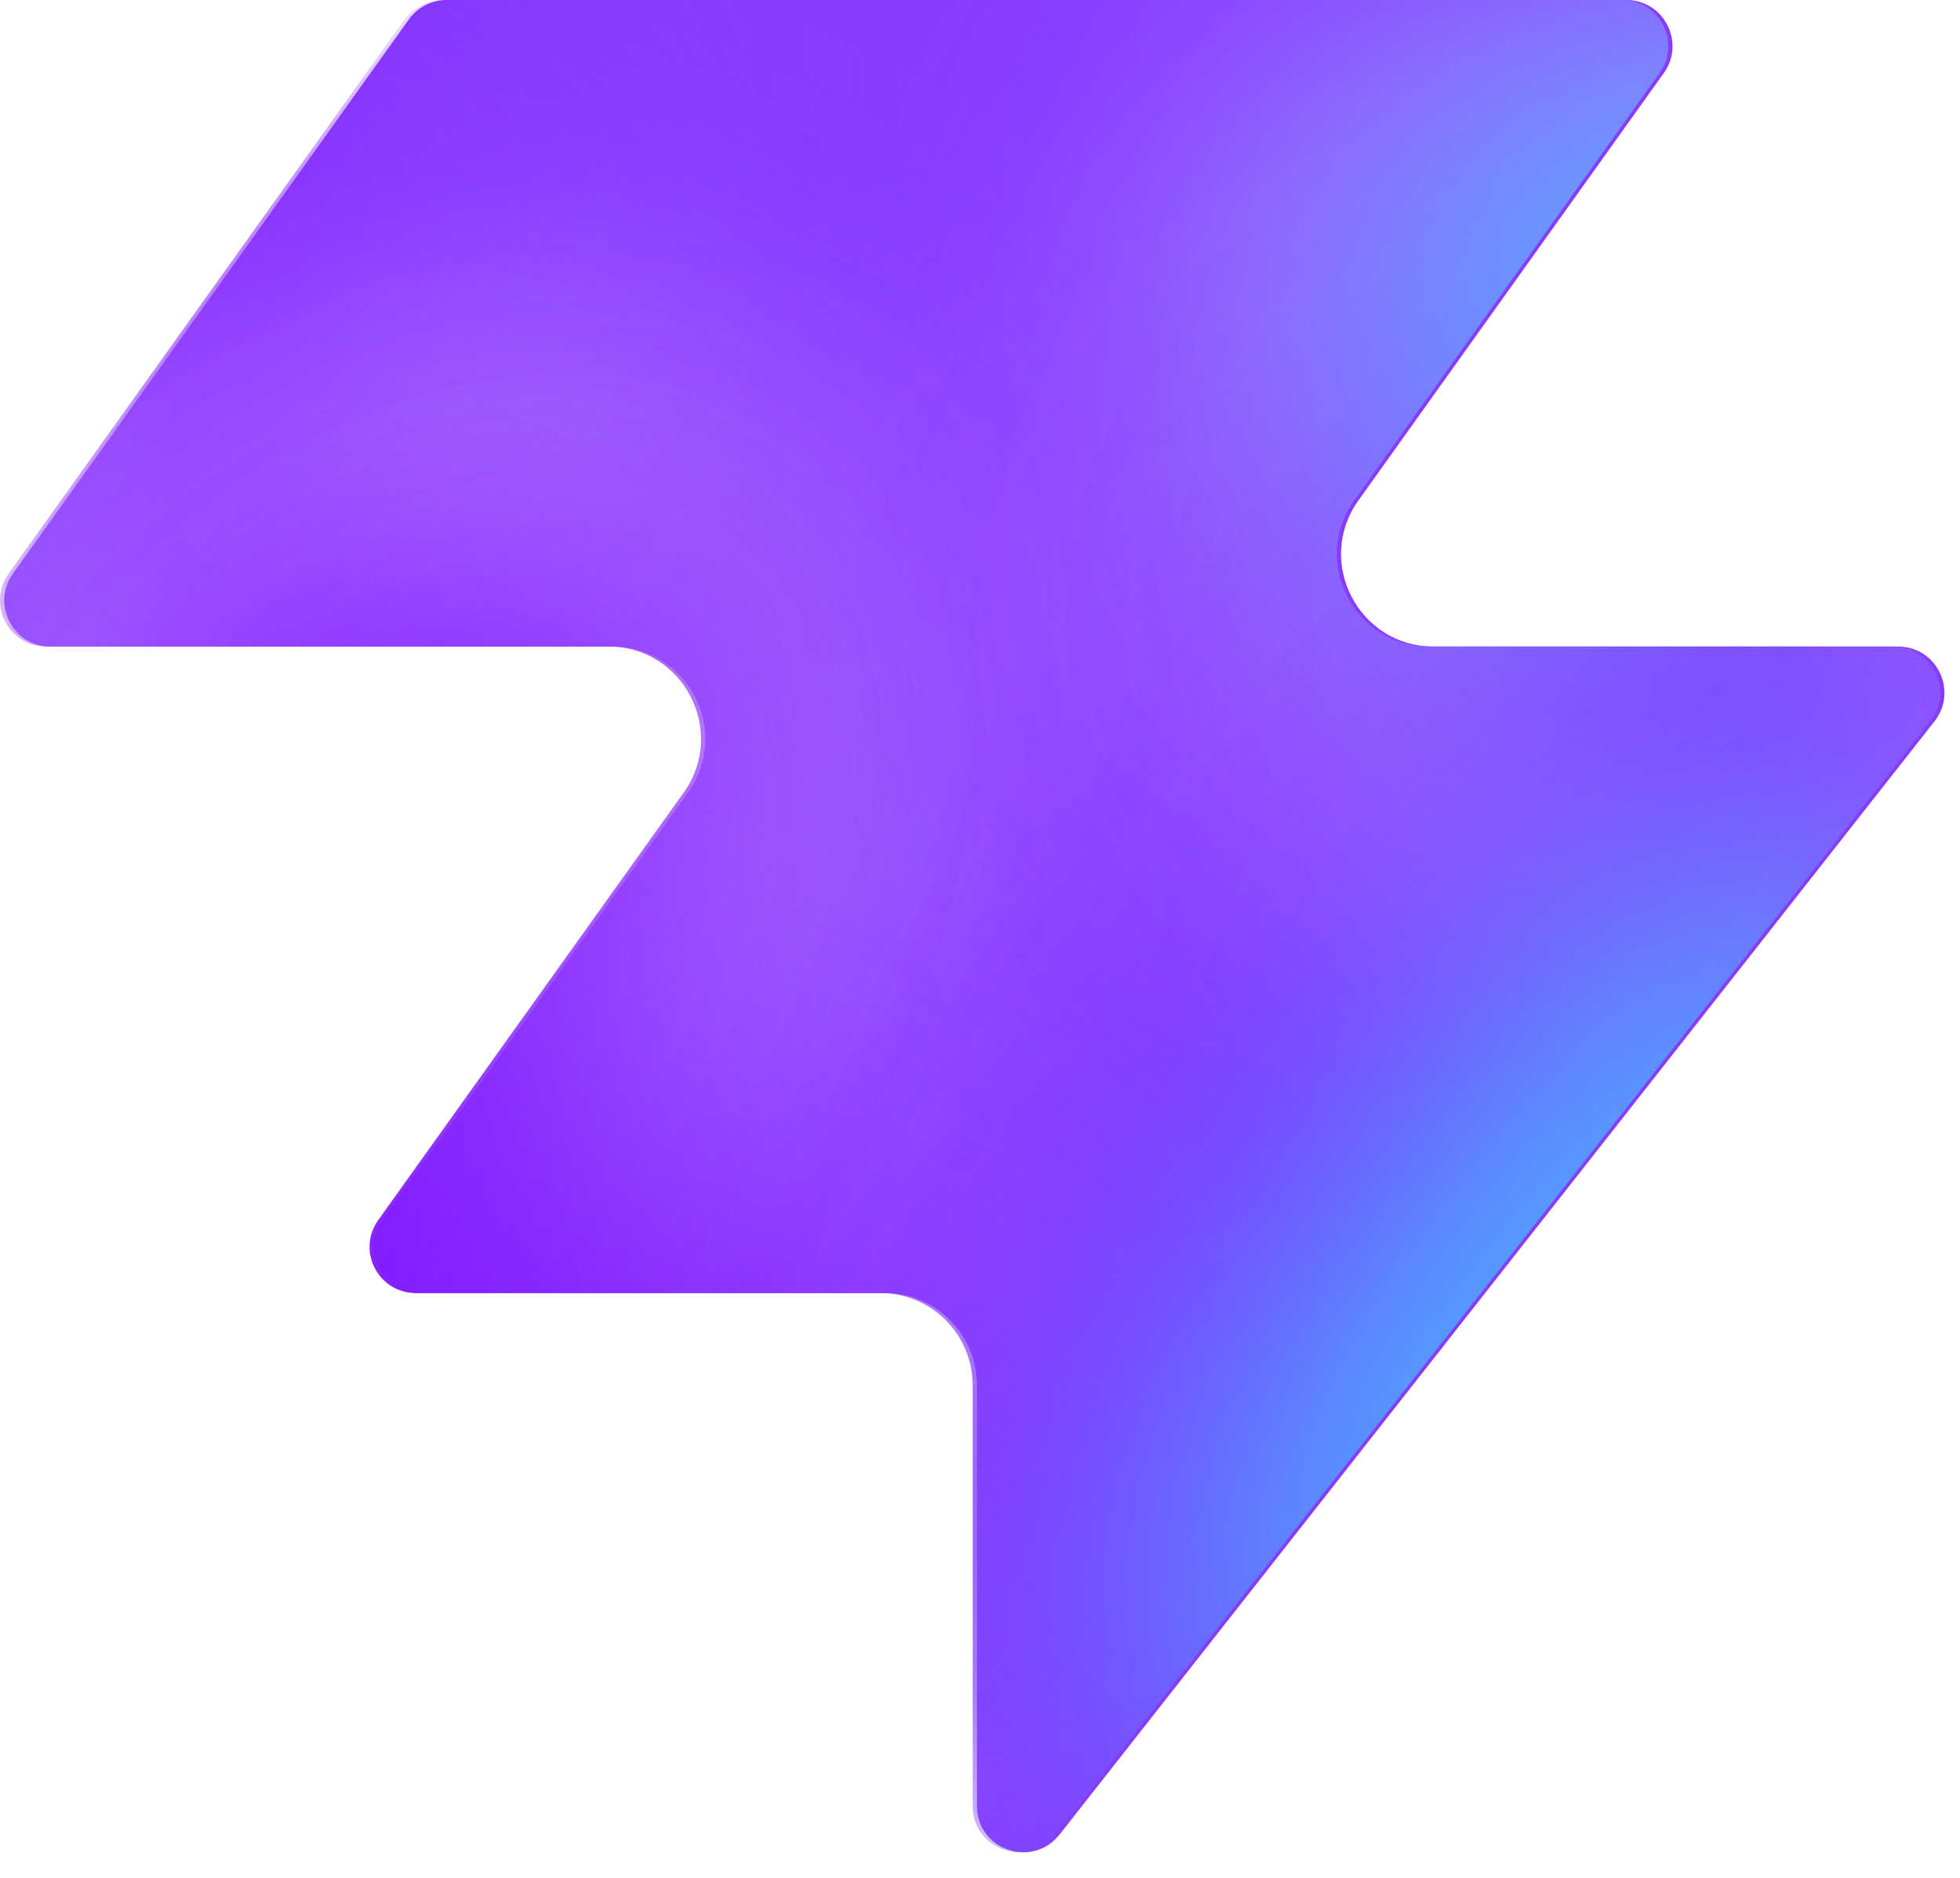
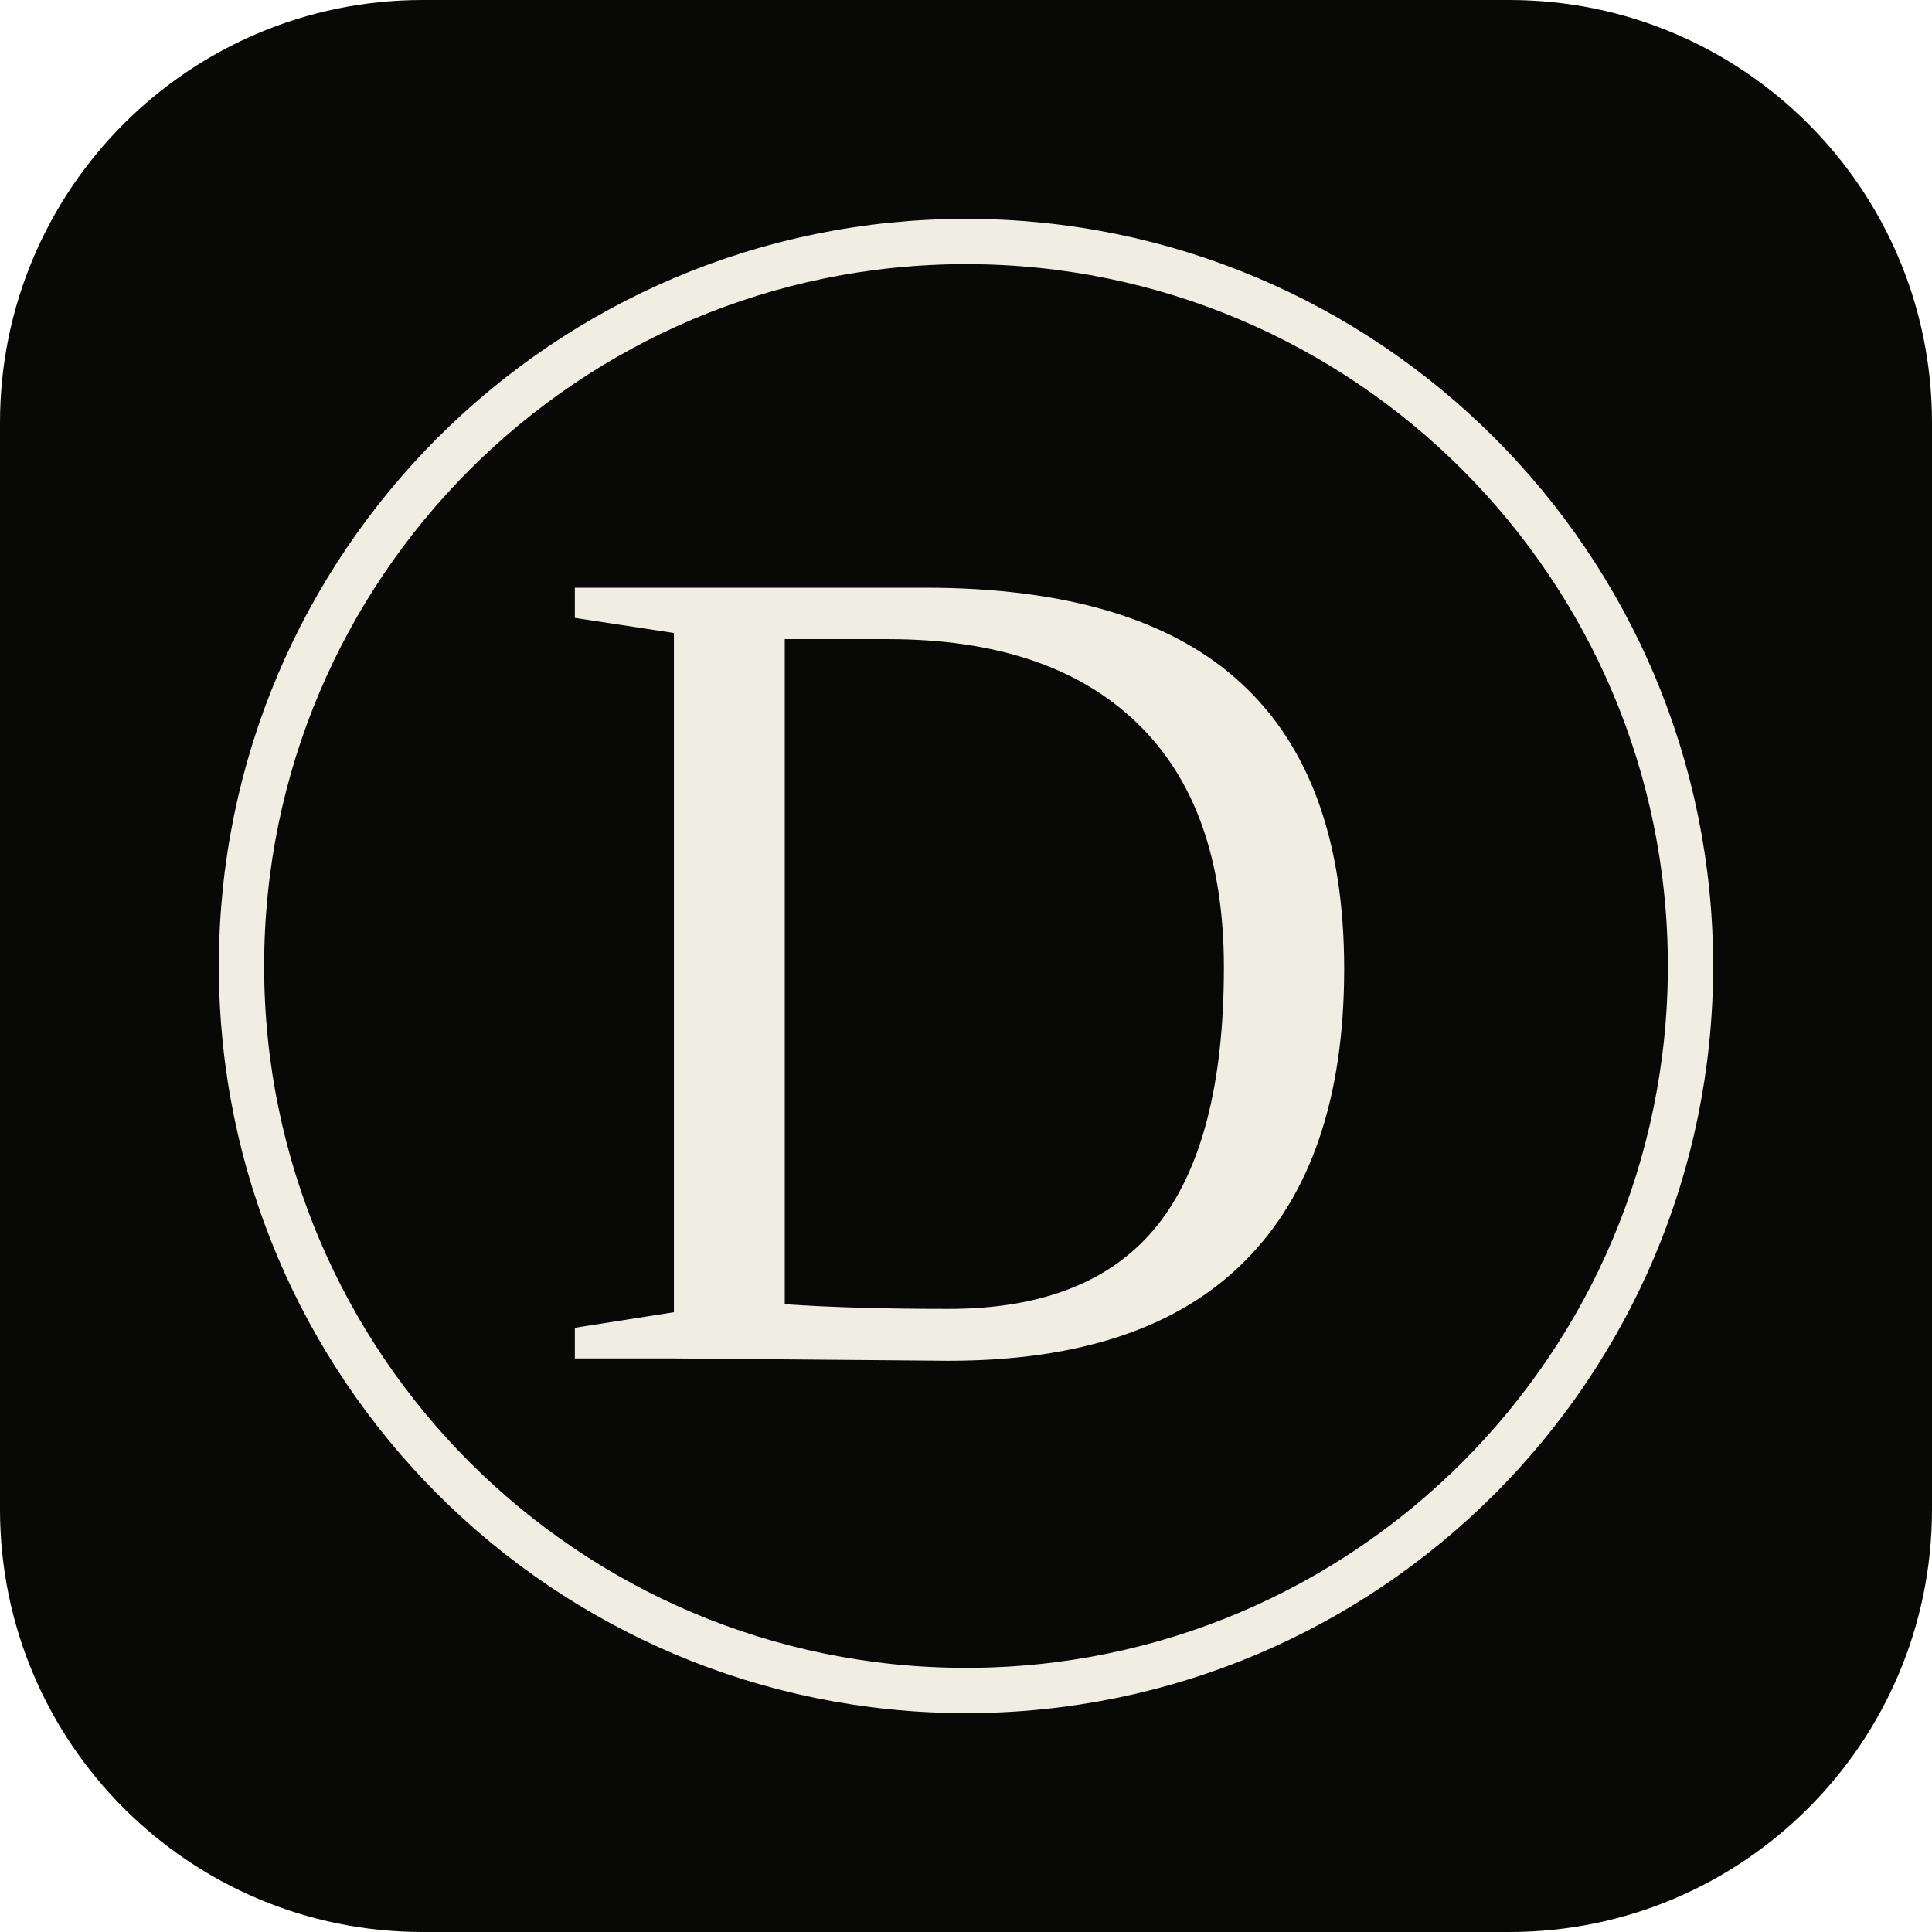
- <svg xmlns="http://www.w3.org/2000/svg" width="48" height="46" fill="none" viewBox="0 0 48 46">
-   <path fill="#863bff" d="M25.946 44.938c-.664.845-2.021.375-2.021-.698V33.937a2.26 2.26 0 0 0-2.262-2.262H10.287c-.92 0-1.456-1.04-.92-1.788l7.48-10.471c1.07-1.497 0-3.578-1.842-3.578H1.237c-.92 0-1.456-1.04-.92-1.788L10.013.474c.214-.297.556-.474.92-.474h28.894c.92 0 1.456 1.04.92 1.788l-7.48 10.471c-1.07 1.498 0 3.579 1.842 3.579h11.377c.943 0 1.473 1.088.89 1.83L25.947 44.94z" style="fill:#863bff;fill:color(display-p3 .525 .23 1);fill-opacity:1" />
-   <mask id="a" width="48" height="46" x="0" y="0" maskUnits="userSpaceOnUse" style="mask-type:alpha">
-     <path fill="#000" d="M25.842 44.938c-.664.844-2.021.375-2.021-.698V33.937a2.26 2.26 0 0 0-2.262-2.262H10.183c-.92 0-1.456-1.04-.92-1.788l7.48-10.471c1.07-1.498 0-3.579-1.842-3.579H1.133c-.92 0-1.456-1.04-.92-1.787L9.91.473c.214-.297.556-.474.92-.474h28.894c.92 0 1.456 1.04.92 1.788l-7.48 10.471c-1.07 1.498 0 3.578 1.842 3.578h11.377c.943 0 1.473 1.088.89 1.832L25.843 44.94z" style="fill:#000;fill-opacity:1" />
-   </mask>
-   <g mask="url(#a)">
-     <g filter="url(#b)">
-       <ellipse cx="5.508" cy="14.704" fill="#ede6ff" rx="5.508" ry="14.704" style="fill:#ede6ff;fill:color(display-p3 .927 .903 1);fill-opacity:1" transform="matrix(.00324 1 1 -.00324 -4.47 31.516)" />
-     </g>
-     <g filter="url(#c)">
-       <ellipse cx="10.399" cy="29.851" fill="#ede6ff" rx="10.399" ry="29.851" style="fill:#ede6ff;fill:color(display-p3 .927 .903 1);fill-opacity:1" transform="matrix(.00324 1 1 -.00324 -39.328 7.883)" />
-     </g>
-     <g filter="url(#d)">
-       <ellipse cx="5.508" cy="30.487" fill="#7e14ff" rx="5.508" ry="30.487" style="fill:#7e14ff;fill:color(display-p3 .492 .077 1);fill-opacity:1" transform="rotate(89.814 -25.913 -14.639)scale(1 -1)" />
-     </g>
-     <g filter="url(#e)">
-       <ellipse cx="5.508" cy="30.599" fill="#7e14ff" rx="5.508" ry="30.599" style="fill:#7e14ff;fill:color(display-p3 .492 .077 1);fill-opacity:1" transform="rotate(89.814 -32.644 -3.334)scale(1 -1)" />
-     </g>
-     <g filter="url(#f)">
-       <ellipse cx="5.508" cy="30.599" fill="#7e14ff" rx="5.508" ry="30.599" style="fill:#7e14ff;fill:color(display-p3 .492 .077 1);fill-opacity:1" transform="matrix(.00324 1 1 -.00324 -34.34 30.47)" />
-     </g>
-     <g filter="url(#g)">
-       <ellipse cx="14.072" cy="22.078" fill="#ede6ff" rx="14.072" ry="22.078" style="fill:#ede6ff;fill:color(display-p3 .927 .903 1);fill-opacity:1" transform="rotate(93.35 24.506 48.493)scale(-1 1)" />
-     </g>
-     <g filter="url(#h)">
-       <ellipse cx="3.47" cy="21.501" fill="#7e14ff" rx="3.47" ry="21.501" style="fill:#7e14ff;fill:color(display-p3 .492 .077 1);fill-opacity:1" transform="rotate(89.009 28.708 47.59)scale(-1 1)" />
-     </g>
-     <g filter="url(#i)">
-       <ellipse cx="3.47" cy="21.501" fill="#7e14ff" rx="3.47" ry="21.501" style="fill:#7e14ff;fill:color(display-p3 .492 .077 1);fill-opacity:1" transform="rotate(89.009 28.708 47.59)scale(-1 1)" />
-     </g>
-     <g filter="url(#j)">
-       <ellipse cx=".387" cy="8.972" fill="#7e14ff" rx="4.407" ry="29.108" style="fill:#7e14ff;fill:color(display-p3 .492 .077 1);fill-opacity:1" transform="rotate(39.51 .387 8.972)" />
-     </g>
-     <g filter="url(#k)">
-       <ellipse cx="47.523" cy="-6.092" fill="#7e14ff" rx="4.407" ry="29.108" style="fill:#7e14ff;fill:color(display-p3 .492 .077 1);fill-opacity:1" transform="rotate(37.892 47.523 -6.092)" />
-     </g>
-     <g filter="url(#l)">
-       <ellipse cx="41.412" cy="6.333" fill="#47bfff" rx="5.971" ry="9.665" style="fill:#47bfff;fill:color(display-p3 .28 .748 1);fill-opacity:1" transform="rotate(37.892 41.412 6.333)" />
-     </g>
-     <g filter="url(#m)">
-       <ellipse cx="-1.879" cy="38.332" fill="#7e14ff" rx="4.407" ry="29.108" style="fill:#7e14ff;fill:color(display-p3 .492 .077 1);fill-opacity:1" transform="rotate(37.892 -1.88 38.332)" />
-     </g>
-     <g filter="url(#n)">
-       <ellipse cx="-1.879" cy="38.332" fill="#7e14ff" rx="4.407" ry="29.108" style="fill:#7e14ff;fill:color(display-p3 .492 .077 1);fill-opacity:1" transform="rotate(37.892 -1.88 38.332)" />
-     </g>
-     <g filter="url(#o)">
-       <ellipse cx="35.651" cy="29.907" fill="#7e14ff" rx="4.407" ry="29.108" style="fill:#7e14ff;fill:color(display-p3 .492 .077 1);fill-opacity:1" transform="rotate(37.892 35.651 29.907)" />
-     </g>
-     <g filter="url(#p)">
-       <ellipse cx="38.418" cy="32.4" fill="#47bfff" rx="5.971" ry="15.297" style="fill:#47bfff;fill:color(display-p3 .28 .748 1);fill-opacity:1" transform="rotate(37.892 38.418 32.4)" />
-     </g>
-   </g>
-   <defs>
-     <filter id="b" width="60.045" height="41.654" x="-19.77" y="16.149" color-interpolation-filters="sRGB" filterUnits="userSpaceOnUse">
-       <feFlood flood-opacity="0" result="BackgroundImageFix" />
-       <feBlend in="SourceGraphic" in2="BackgroundImageFix" result="shape" />
-       <feGaussianBlur result="effect1_foregroundBlur_2002_17158" stdDeviation="7.659" />
-     </filter>
-     <filter id="c" width="90.34" height="51.437" x="-54.613" y="-7.533" color-interpolation-filters="sRGB" filterUnits="userSpaceOnUse">
-       <feFlood flood-opacity="0" result="BackgroundImageFix" />
-       <feBlend in="SourceGraphic" in2="BackgroundImageFix" result="shape" />
-       <feGaussianBlur result="effect1_foregroundBlur_2002_17158" stdDeviation="7.659" />
-     </filter>
-     <filter id="d" width="79.355" height="29.4" x="-49.64" y="2.03" color-interpolation-filters="sRGB" filterUnits="userSpaceOnUse">
-       <feFlood flood-opacity="0" result="BackgroundImageFix" />
-       <feBlend in="SourceGraphic" in2="BackgroundImageFix" result="shape" />
-       <feGaussianBlur result="effect1_foregroundBlur_2002_17158" stdDeviation="4.596" />
-     </filter>
-     <filter id="e" width="79.579" height="29.4" x="-45.045" y="20.029" color-interpolation-filters="sRGB" filterUnits="userSpaceOnUse">
-       <feFlood flood-opacity="0" result="BackgroundImageFix" />
-       <feBlend in="SourceGraphic" in2="BackgroundImageFix" result="shape" />
-       <feGaussianBlur result="effect1_foregroundBlur_2002_17158" stdDeviation="4.596" />
-     </filter>
-     <filter id="f" width="79.579" height="29.4" x="-43.513" y="21.178" color-interpolation-filters="sRGB" filterUnits="userSpaceOnUse">
-       <feFlood flood-opacity="0" result="BackgroundImageFix" />
-       <feBlend in="SourceGraphic" in2="BackgroundImageFix" result="shape" />
-       <feGaussianBlur result="effect1_foregroundBlur_2002_17158" stdDeviation="4.596" />
-     </filter>
-     <filter id="g" width="74.749" height="58.852" x="15.756" y="-17.901" color-interpolation-filters="sRGB" filterUnits="userSpaceOnUse">
-       <feFlood flood-opacity="0" result="BackgroundImageFix" />
-       <feBlend in="SourceGraphic" in2="BackgroundImageFix" result="shape" />
-       <feGaussianBlur result="effect1_foregroundBlur_2002_17158" stdDeviation="7.659" />
-     </filter>
-     <filter id="h" width="61.377" height="25.362" x="23.548" y="2.284" color-interpolation-filters="sRGB" filterUnits="userSpaceOnUse">
-       <feFlood flood-opacity="0" result="BackgroundImageFix" />
-       <feBlend in="SourceGraphic" in2="BackgroundImageFix" result="shape" />
-       <feGaussianBlur result="effect1_foregroundBlur_2002_17158" stdDeviation="4.596" />
-     </filter>
-     <filter id="i" width="61.377" height="25.362" x="23.548" y="2.284" color-interpolation-filters="sRGB" filterUnits="userSpaceOnUse">
-       <feFlood flood-opacity="0" result="BackgroundImageFix" />
-       <feBlend in="SourceGraphic" in2="BackgroundImageFix" result="shape" />
-       <feGaussianBlur result="effect1_foregroundBlur_2002_17158" stdDeviation="4.596" />
-     </filter>
-     <filter id="j" width="56.045" height="63.649" x="-27.636" y="-22.853" color-interpolation-filters="sRGB" filterUnits="userSpaceOnUse">
-       <feFlood flood-opacity="0" result="BackgroundImageFix" />
-       <feBlend in="SourceGraphic" in2="BackgroundImageFix" result="shape" />
-       <feGaussianBlur result="effect1_foregroundBlur_2002_17158" stdDeviation="4.596" />
-     </filter>
-     <filter id="k" width="54.814" height="64.646" x="20.116" y="-38.415" color-interpolation-filters="sRGB" filterUnits="userSpaceOnUse">
-       <feFlood flood-opacity="0" result="BackgroundImageFix" />
-       <feBlend in="SourceGraphic" in2="BackgroundImageFix" result="shape" />
-       <feGaussianBlur result="effect1_foregroundBlur_2002_17158" stdDeviation="4.596" />
-     </filter>
-     <filter id="l" width="33.541" height="35.313" x="24.641" y="-11.323" color-interpolation-filters="sRGB" filterUnits="userSpaceOnUse">
-       <feFlood flood-opacity="0" result="BackgroundImageFix" />
-       <feBlend in="SourceGraphic" in2="BackgroundImageFix" result="shape" />
-       <feGaussianBlur result="effect1_foregroundBlur_2002_17158" stdDeviation="4.596" />
-     </filter>
-     <filter id="m" width="54.814" height="64.646" x="-29.286" y="6.009" color-interpolation-filters="sRGB" filterUnits="userSpaceOnUse">
-       <feFlood flood-opacity="0" result="BackgroundImageFix" />
-       <feBlend in="SourceGraphic" in2="BackgroundImageFix" result="shape" />
-       <feGaussianBlur result="effect1_foregroundBlur_2002_17158" stdDeviation="4.596" />
-     </filter>
-     <filter id="n" width="54.814" height="64.646" x="-29.286" y="6.009" color-interpolation-filters="sRGB" filterUnits="userSpaceOnUse">
-       <feFlood flood-opacity="0" result="BackgroundImageFix" />
-       <feBlend in="SourceGraphic" in2="BackgroundImageFix" result="shape" />
-       <feGaussianBlur result="effect1_foregroundBlur_2002_17158" stdDeviation="4.596" />
-     </filter>
-     <filter id="o" width="54.814" height="64.646" x="8.244" y="-2.416" color-interpolation-filters="sRGB" filterUnits="userSpaceOnUse">
-       <feFlood flood-opacity="0" result="BackgroundImageFix" />
-       <feBlend in="SourceGraphic" in2="BackgroundImageFix" result="shape" />
-       <feGaussianBlur result="effect1_foregroundBlur_2002_17158" stdDeviation="4.596" />
-     </filter>
-     <filter id="p" width="39.409" height="43.623" x="18.713" y="10.588" color-interpolation-filters="sRGB" filterUnits="userSpaceOnUse">
-       <feFlood flood-opacity="0" result="BackgroundImageFix" />
-       <feBlend in="SourceGraphic" in2="BackgroundImageFix" result="shape" />
-       <feGaussianBlur result="effect1_foregroundBlur_2002_17158" stdDeviation="4.596" />
-     </filter>
-   </defs>
+ <svg xmlns="http://www.w3.org/2000/svg" viewBox="0 0 64 64">
+   <rect width="64" height="64" rx="14" fill="#080807" />
+   <circle cx="32" cy="32" r="24" fill="none" stroke="#f0ede3" stroke-width="1.5" />
+   <text x="32" y="45" fill="#f0ede3" font-family="Georgia, 'Times New Roman', serif" font-size="39" text-anchor="middle">D</text>
</svg>
